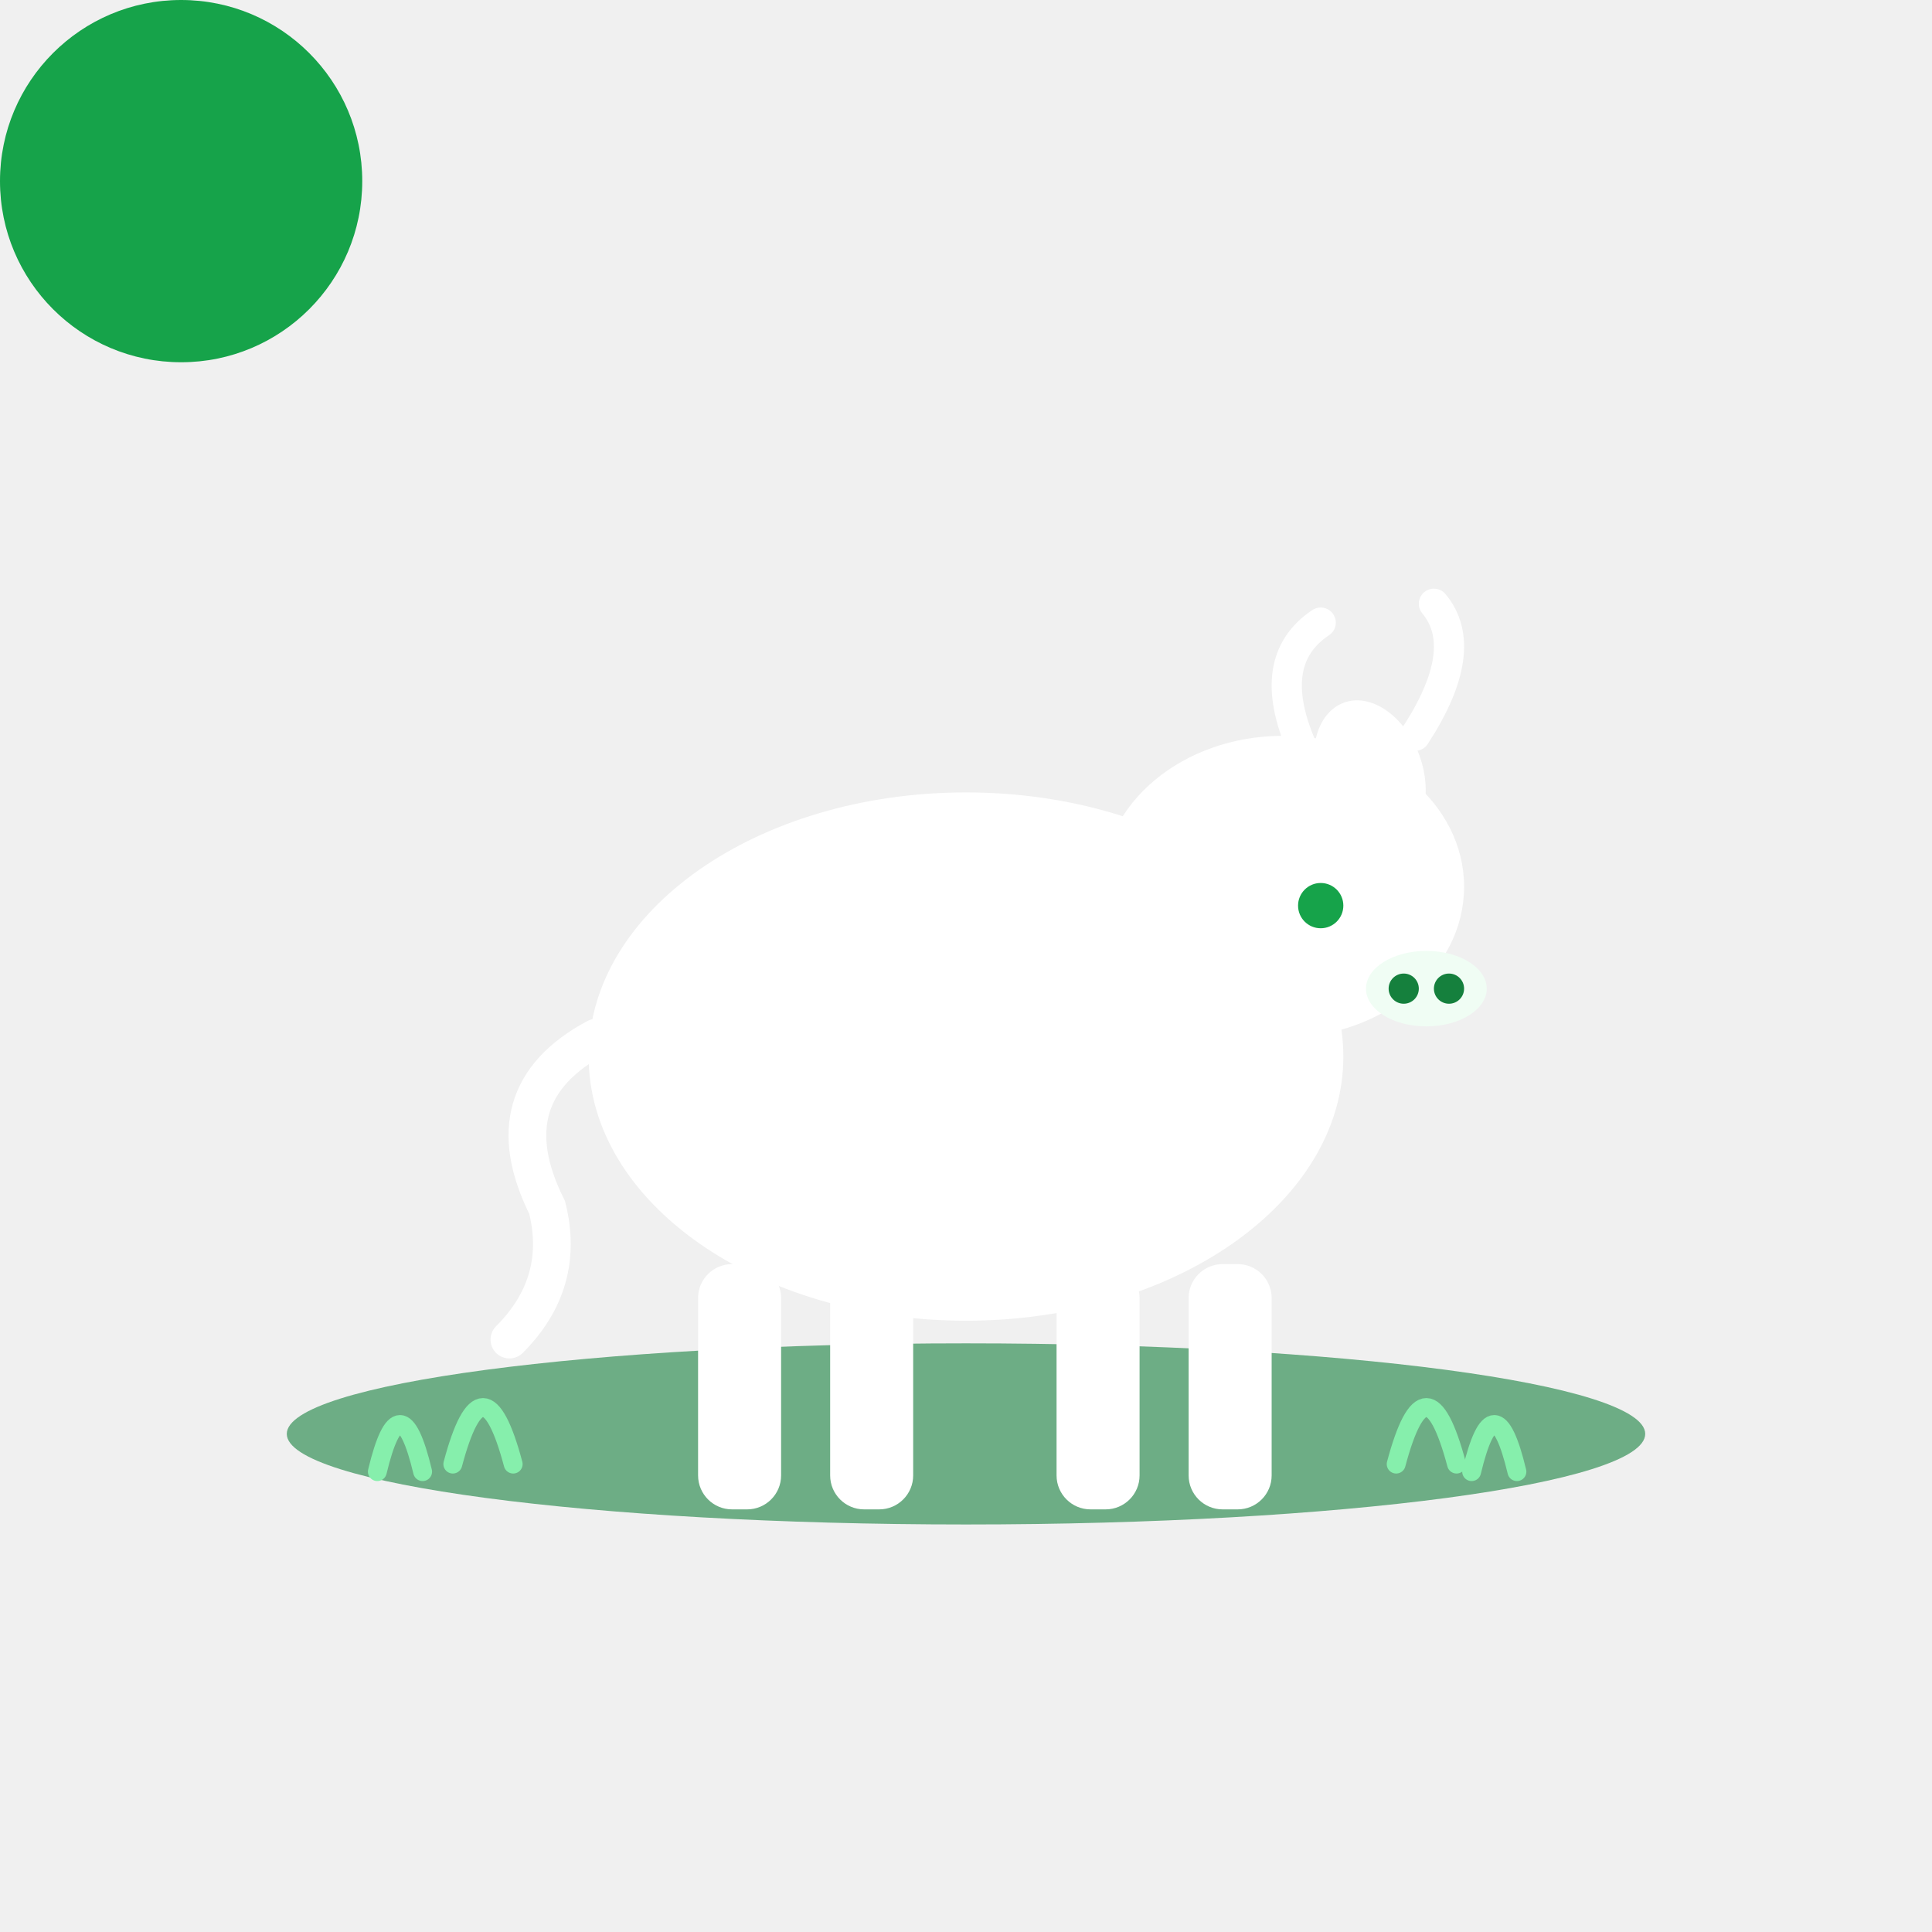
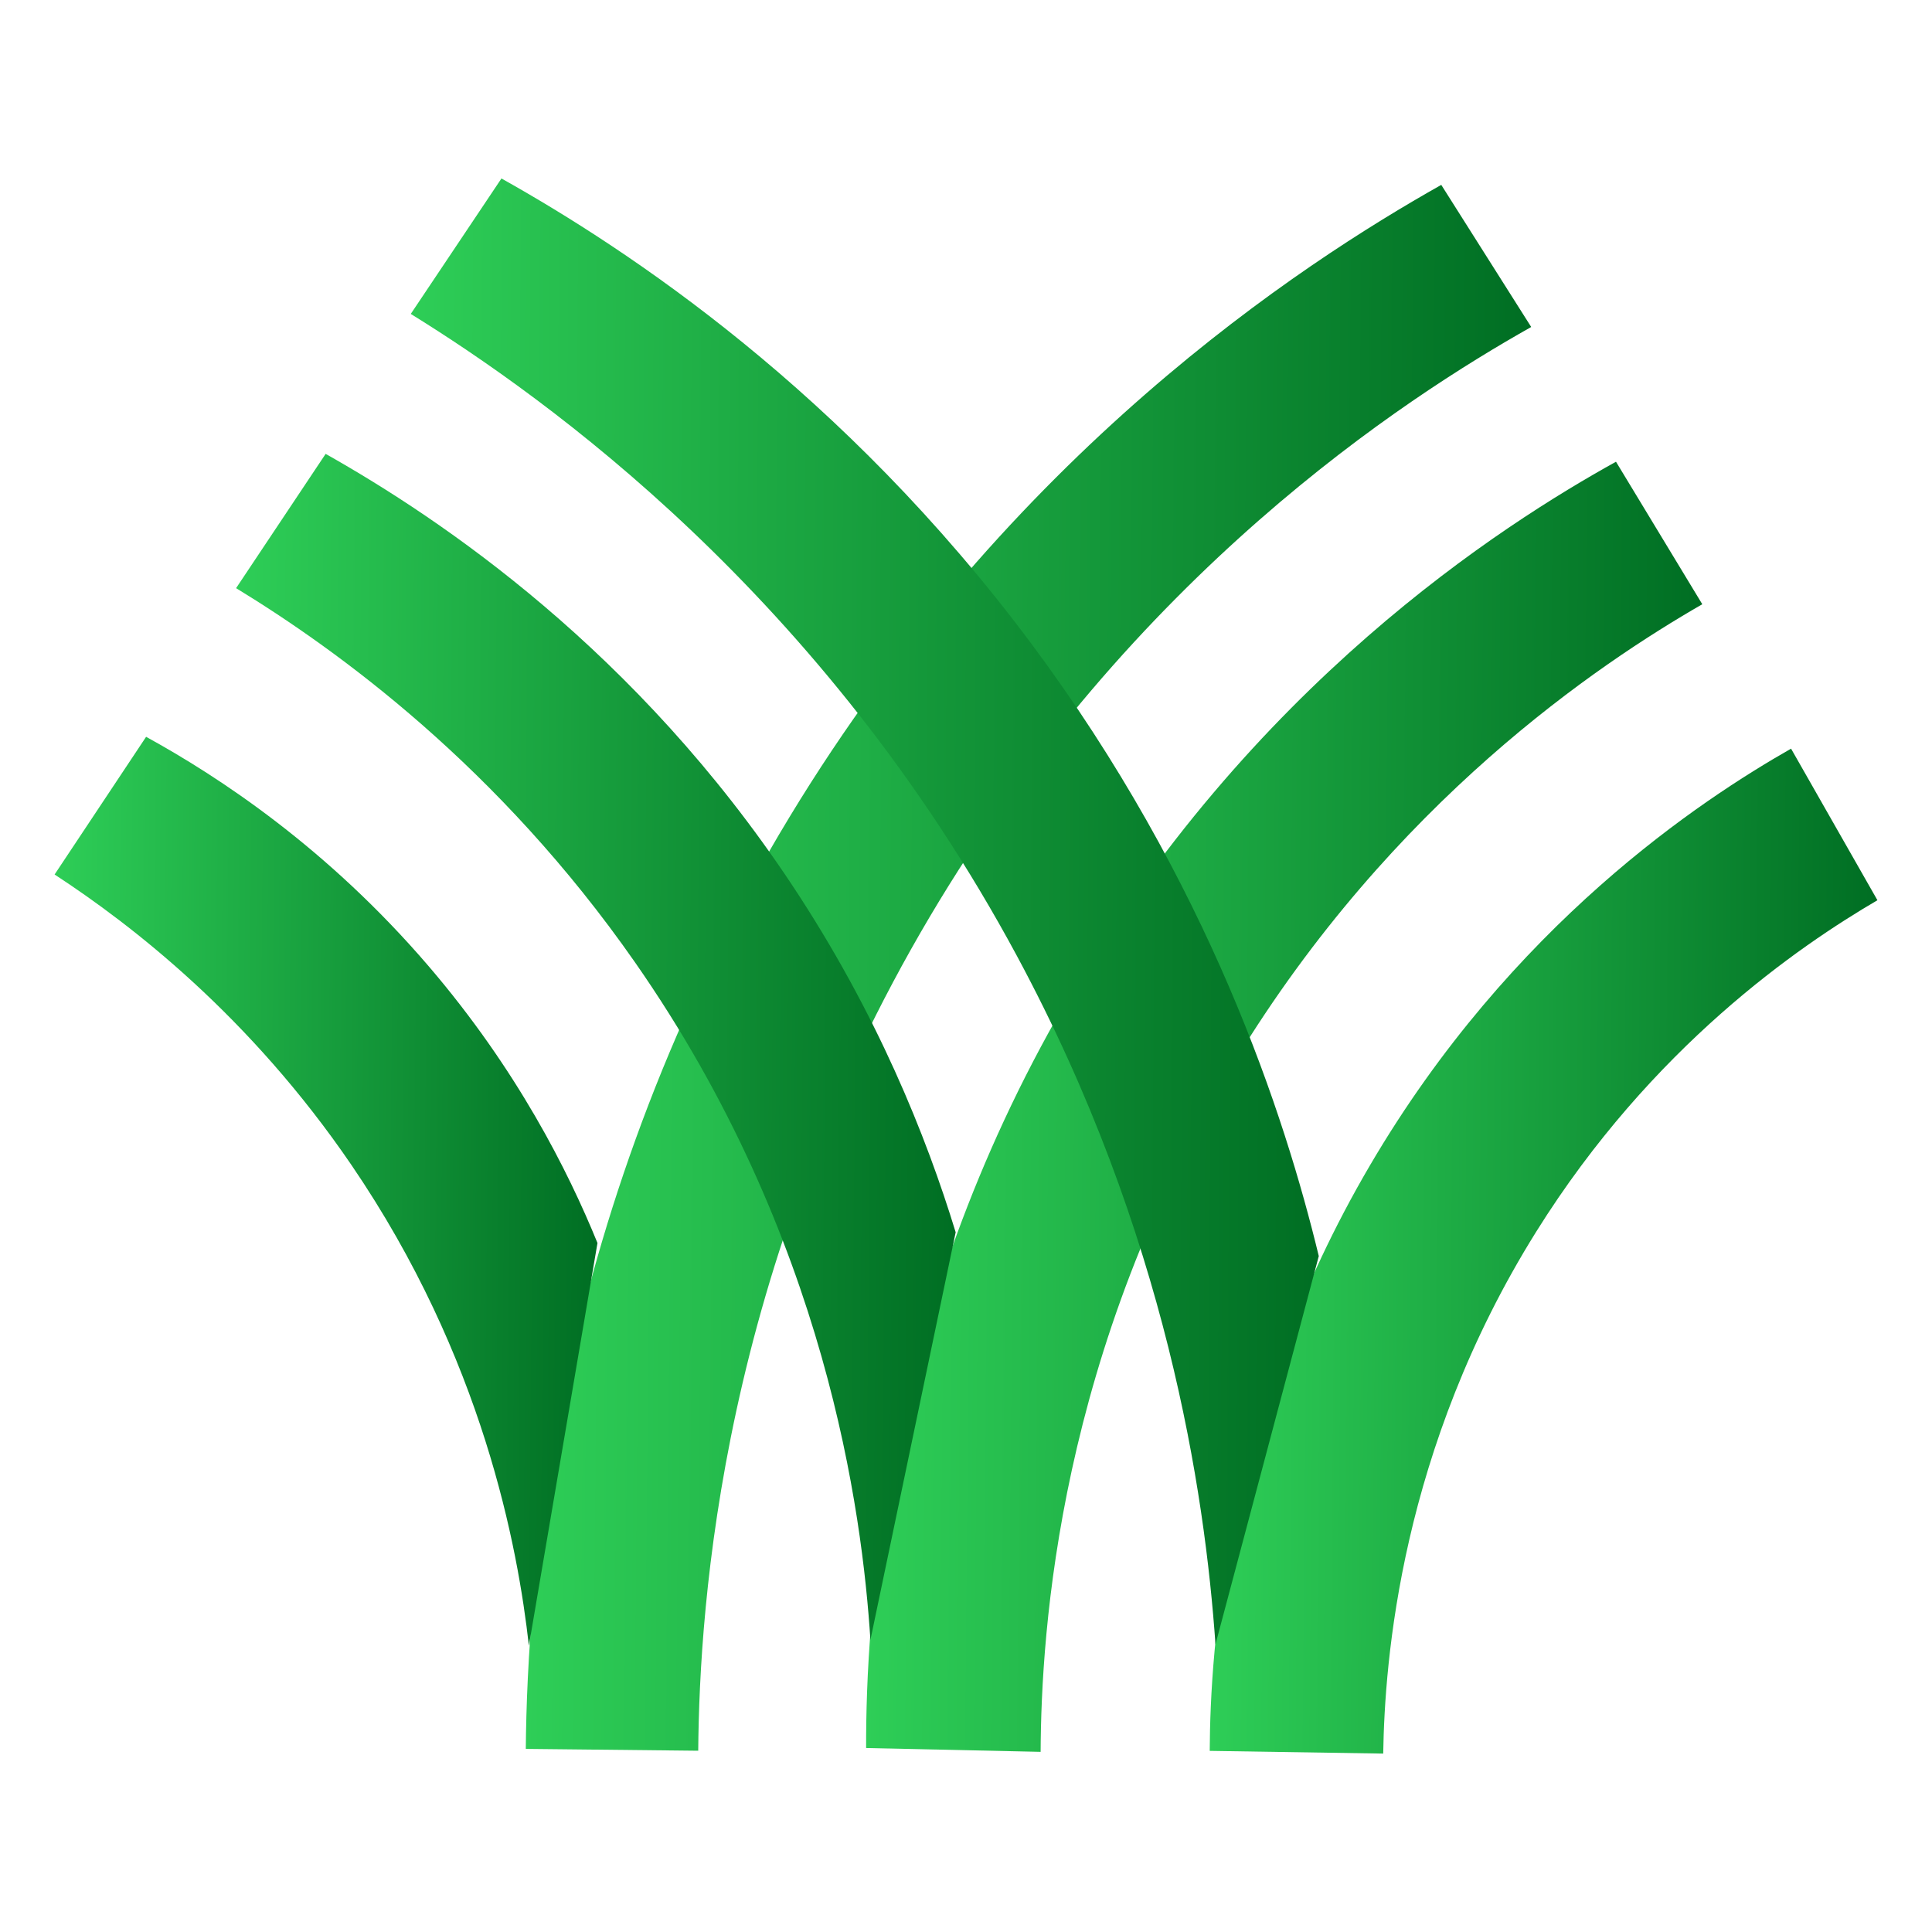
- <svg xmlns="http://www.w3.org/2000/svg" viewBox="0 0 512 512" width="96" height="96">
-   <rect width="96" height="96" rx="96" fill="#16a34a" />
-   <ellipse cx="256" cy="380" rx="180" ry="24" fill="#15803d" opacity="0.6" />
-   <ellipse cx="256" cy="280" rx="100" ry="70" fill="white" />
-   <ellipse cx="340" cy="235" rx="48" ry="40" fill="white" />
-   <rect x="295" y="225" width="50" height="40" rx="8" fill="white" />
-   <rect x="185" y="335" width="22" height="65" rx="9" fill="white" />
-   <rect x="220" y="335" width="22" height="65" rx="9" fill="white" />
-   <rect x="280" y="335" width="22" height="65" rx="9" fill="white" />
-   <rect x="315" y="335" width="22" height="65" rx="9" fill="white" />
-   <ellipse cx="363" cy="205" rx="14" ry="20" fill="white" transform="rotate(-20 363 205)" />
-   <circle cx="350" cy="240" r="6" fill="#16a34a" />
-   <ellipse cx="378" cy="262" rx="16" ry="10" fill="#f0fdf4" />
-   <circle cx="372" cy="262" r="4" fill="#15803d" />
-   <circle cx="384" cy="262" r="4" fill="#15803d" />
-   <path d="M 345 198 Q 335 175 350 165" stroke="white" stroke-width="8" fill="none" stroke-linecap="round" />
-   <path d="M 375 195 Q 390 172 380 160" stroke="white" stroke-width="8" fill="none" stroke-linecap="round" />
-   <path d="M 158 275 Q 130 290 145 320 Q 150 340 135 355" stroke="white" stroke-width="10" fill="none" stroke-linecap="round" />
-   <path d="M 100 390 Q 106 365 112 390" stroke="#86efac" stroke-width="5" fill="none" stroke-linecap="round" />
-   <path d="M 120 388 Q 128 358 136 388" stroke="#86efac" stroke-width="5" fill="none" stroke-linecap="round" />
-   <path d="M 370 388 Q 378 358 386 388" stroke="#86efac" stroke-width="5" fill="none" stroke-linecap="round" />
-   <path d="M 390 390 Q 396 365 402 390" stroke="#86efac" stroke-width="5" fill="none" stroke-linecap="round" />
+ <svg xmlns="http://www.w3.org/2000/svg" xmlns:xlink="http://www.w3.org/1999/xlink" id="Capa_1" data-name="Capa 1" viewBox="0 0 400 400">
+   <defs>
+     <style>
+       .cls-1 {
+         fill: url(#Degradado_sin_nombre_14-4);
+       }
+ 
+       .cls-2 {
+         fill: url(#Degradado_sin_nombre_14-6);
+       }
+ 
+       .cls-3 {
+         fill: url(#Degradado_sin_nombre_14-3);
+       }
+ 
+       .cls-4 {
+         fill: url(#Degradado_sin_nombre_14-2);
+       }
+ 
+       .cls-5 {
+         fill: url(#Degradado_sin_nombre_14-5);
+       }
+ 
+       .cls-6 {
+         fill: #fff;
+       }
+ 
+       .cls-7 {
+         fill: url(#Degradado_sin_nombre_14);
+       }
+     </style>
+     <linearGradient id="Degradado_sin_nombre_14" data-name="Degradado sin nombre 14" x1="241.33" y1="176.17" x2="378" y2="176.17" gradientTransform="translate(11.66 77.18) rotate(.56) scale(1 1.01) skewX(.04)" gradientUnits="userSpaceOnUse">
+       <stop offset="0" stop-color="#2ece57" />
+       <stop offset="1" stop-color="#006e23" />
+     </linearGradient>
+     <linearGradient id="Degradado_sin_nombre_14-2" data-name="Degradado sin nombre 14" x1="99.86" y1="121.91" x2="305.27" y2="121.91" gradientTransform="translate(11.65 76.51) rotate(.53)" xlink:href="#Degradado_sin_nombre_14" />
+     <linearGradient id="Degradado_sin_nombre_14-3" data-name="Degradado sin nombre 14" x1="170.25" y1="148.63" x2="341.21" y2="148.63" gradientTransform="translate(11.66 77.2) rotate(.54) skewX(.02)" xlink:href="#Degradado_sin_nombre_14" />
+     <linearGradient id="Degradado_sin_nombre_14-4" data-name="Degradado sin nombre 14" x1=".63" y1="169.59" x2="113.73" y2="169.59" gradientTransform="translate(11.65 76.51) rotate(.53)" xlink:href="#Degradado_sin_nombre_14" />
+     <linearGradient id="Degradado_sin_nombre_14-5" data-name="Degradado sin nombre 14" x1="37.66" y1="139.19" x2="187.88" y2="139.19" gradientTransform="translate(11.65 76.51) rotate(.53)" xlink:href="#Degradado_sin_nombre_14" />
+     <linearGradient id="Degradado_sin_nombre_14-6" data-name="Degradado sin nombre 14" x1="73.49" y1="110.51" x2="262.82" y2="110.51" gradientTransform="translate(11.47 77.04) rotate(.39)" xlink:href="#Degradado_sin_nombre_14" />
+   </defs>
+   <rect class="cls-6" width="400" height="400" />
+   <g id="HOLA">
+     <path class="cls-7" d="M388.7,186.38l-17.88-31.38c-18.46,10.52-57.91,36.33-87.21,86.32-29.94,51.08-33.04,99.69-33.15,121.18,11.97.19,23.95.38,35.92.56.3-19.13,3.55-63.01,31.67-108.04,23.95-38.35,54.47-59.17,70.65-68.64Z" />
+     <g>
+       <path class="cls-4" d="M298.4,38.28c6.21,9.81,12.41,19.61,18.62,29.42-26.3,14.82-82.53,51.22-124.51,122.09-43.06,72.7-47.69,142.12-47.95,172.68-11.9-.13-23.8-.25-35.7-.38.31-33.87,5.51-111.93,54.61-192.95,45.67-75.34,105.8-114.45,134.94-130.87Z" />
+       <path class="cls-3" d="M334.57,95.59c5.96,9.84,11.91,19.68,17.87,29.51-21.43,12.35-64.1,40.84-96.76,94.56-36.49,60.02-40.11,117.98-40.23,143.04-12.04-.26-24.09-.53-36.13-.79-.06-27.09,3.39-89.07,41.29-154.34,38.2-65.8,90.54-98.98,113.97-111.98Z" />
+       <path class="cls-1" d="M11.3,181.06l18.95-28.51c15.08,8.28,37.48,22.98,58.47,47.46,18.31,21.36,28.89,42.41,34.98,57.34-4.73,27.79-9.47,55.58-14.2,83.38-2.28-20.35-9.49-59.58-36.76-99.56-20.99-30.76-45.45-49.67-61.43-60.11Z" />
+       <path class="cls-5" d="M48.88,121.77l18.54-27.8c24.05,13.56,64.44,40.78,96.61,89.32,17.58,26.53,27.75,51.95,33.83,71.84-5.88,28.13-11.77,56.26-17.65,84.4-1.7-26.33-9.06-83.37-48.71-140.25-28.25-40.53-61.5-64.62-82.62-77.51Z" />
+       <path class="cls-2" d="M85.05,64.99c6.26-9.35,12.51-18.69,18.77-28.04,26.37,14.78,70.8,44.14,109.59,96.16,36.99,49.59,52.62,98,59.63,126.95-7.13,26.8-14.26,53.59-21.39,80.39-2.2-31.47-10.11-84.96-41.12-142.56-40.22-74.71-97.28-115.43-125.49-132.9Z" />
+     </g>
+   </g>
</svg>
